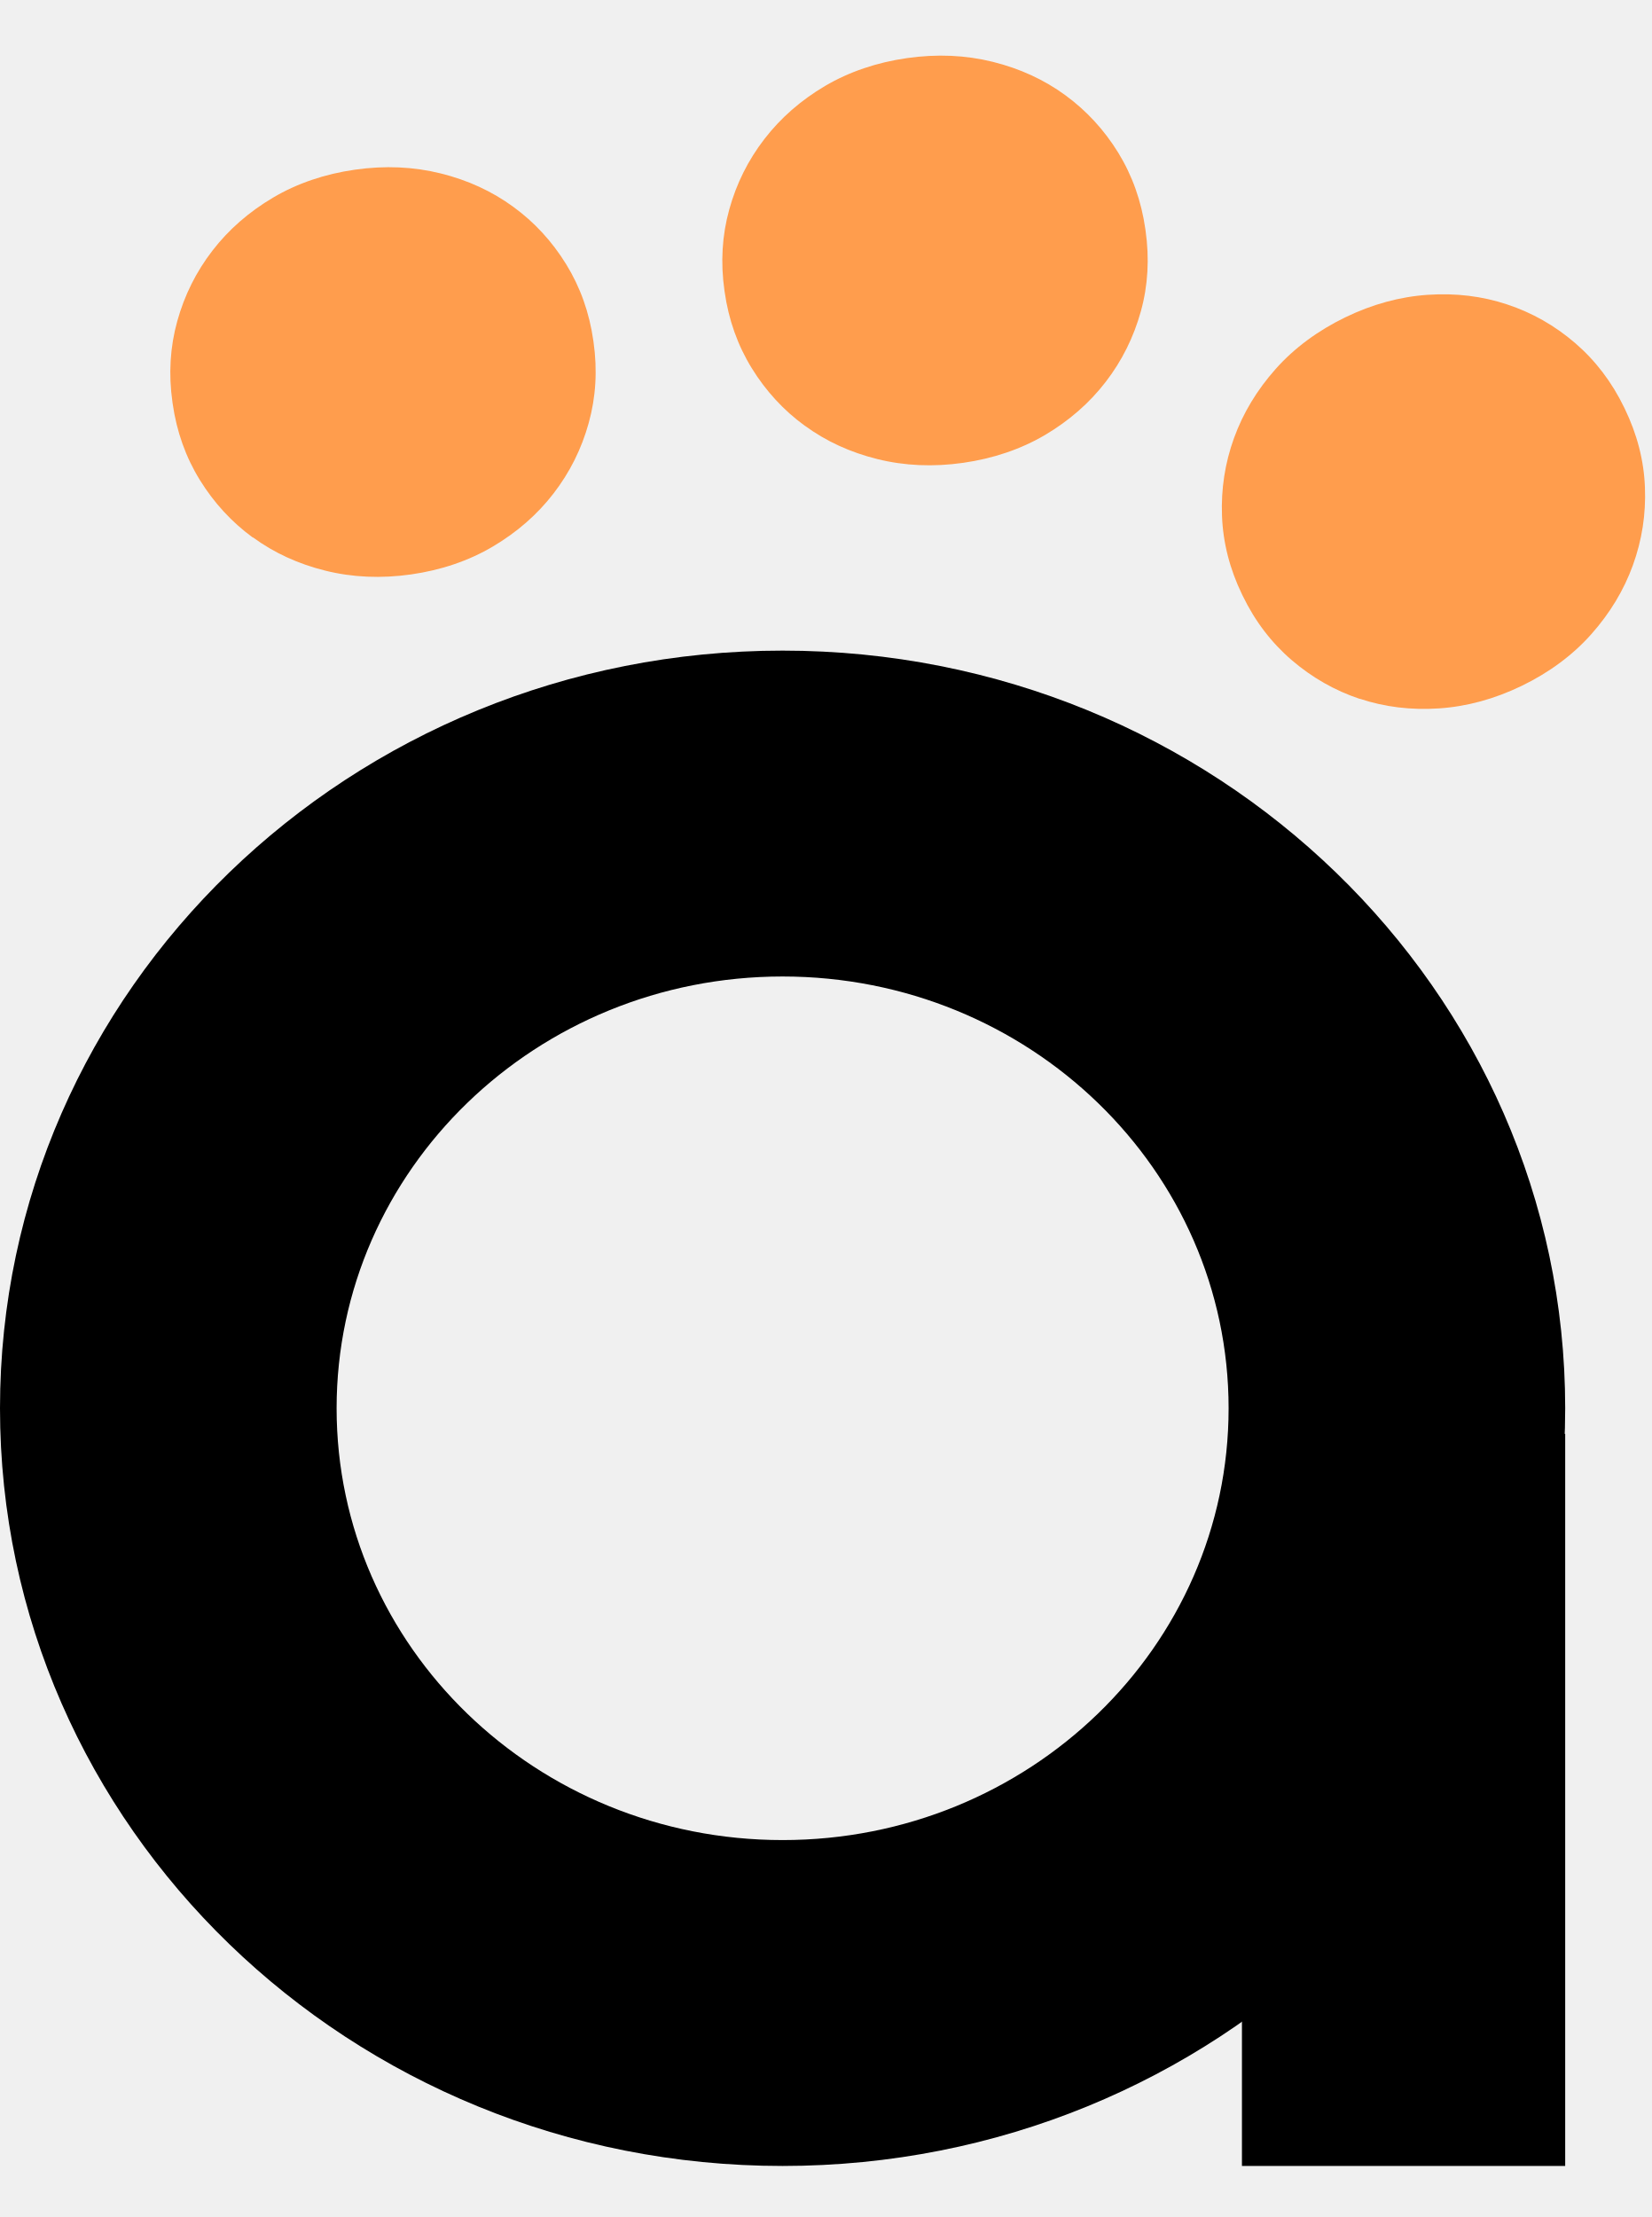
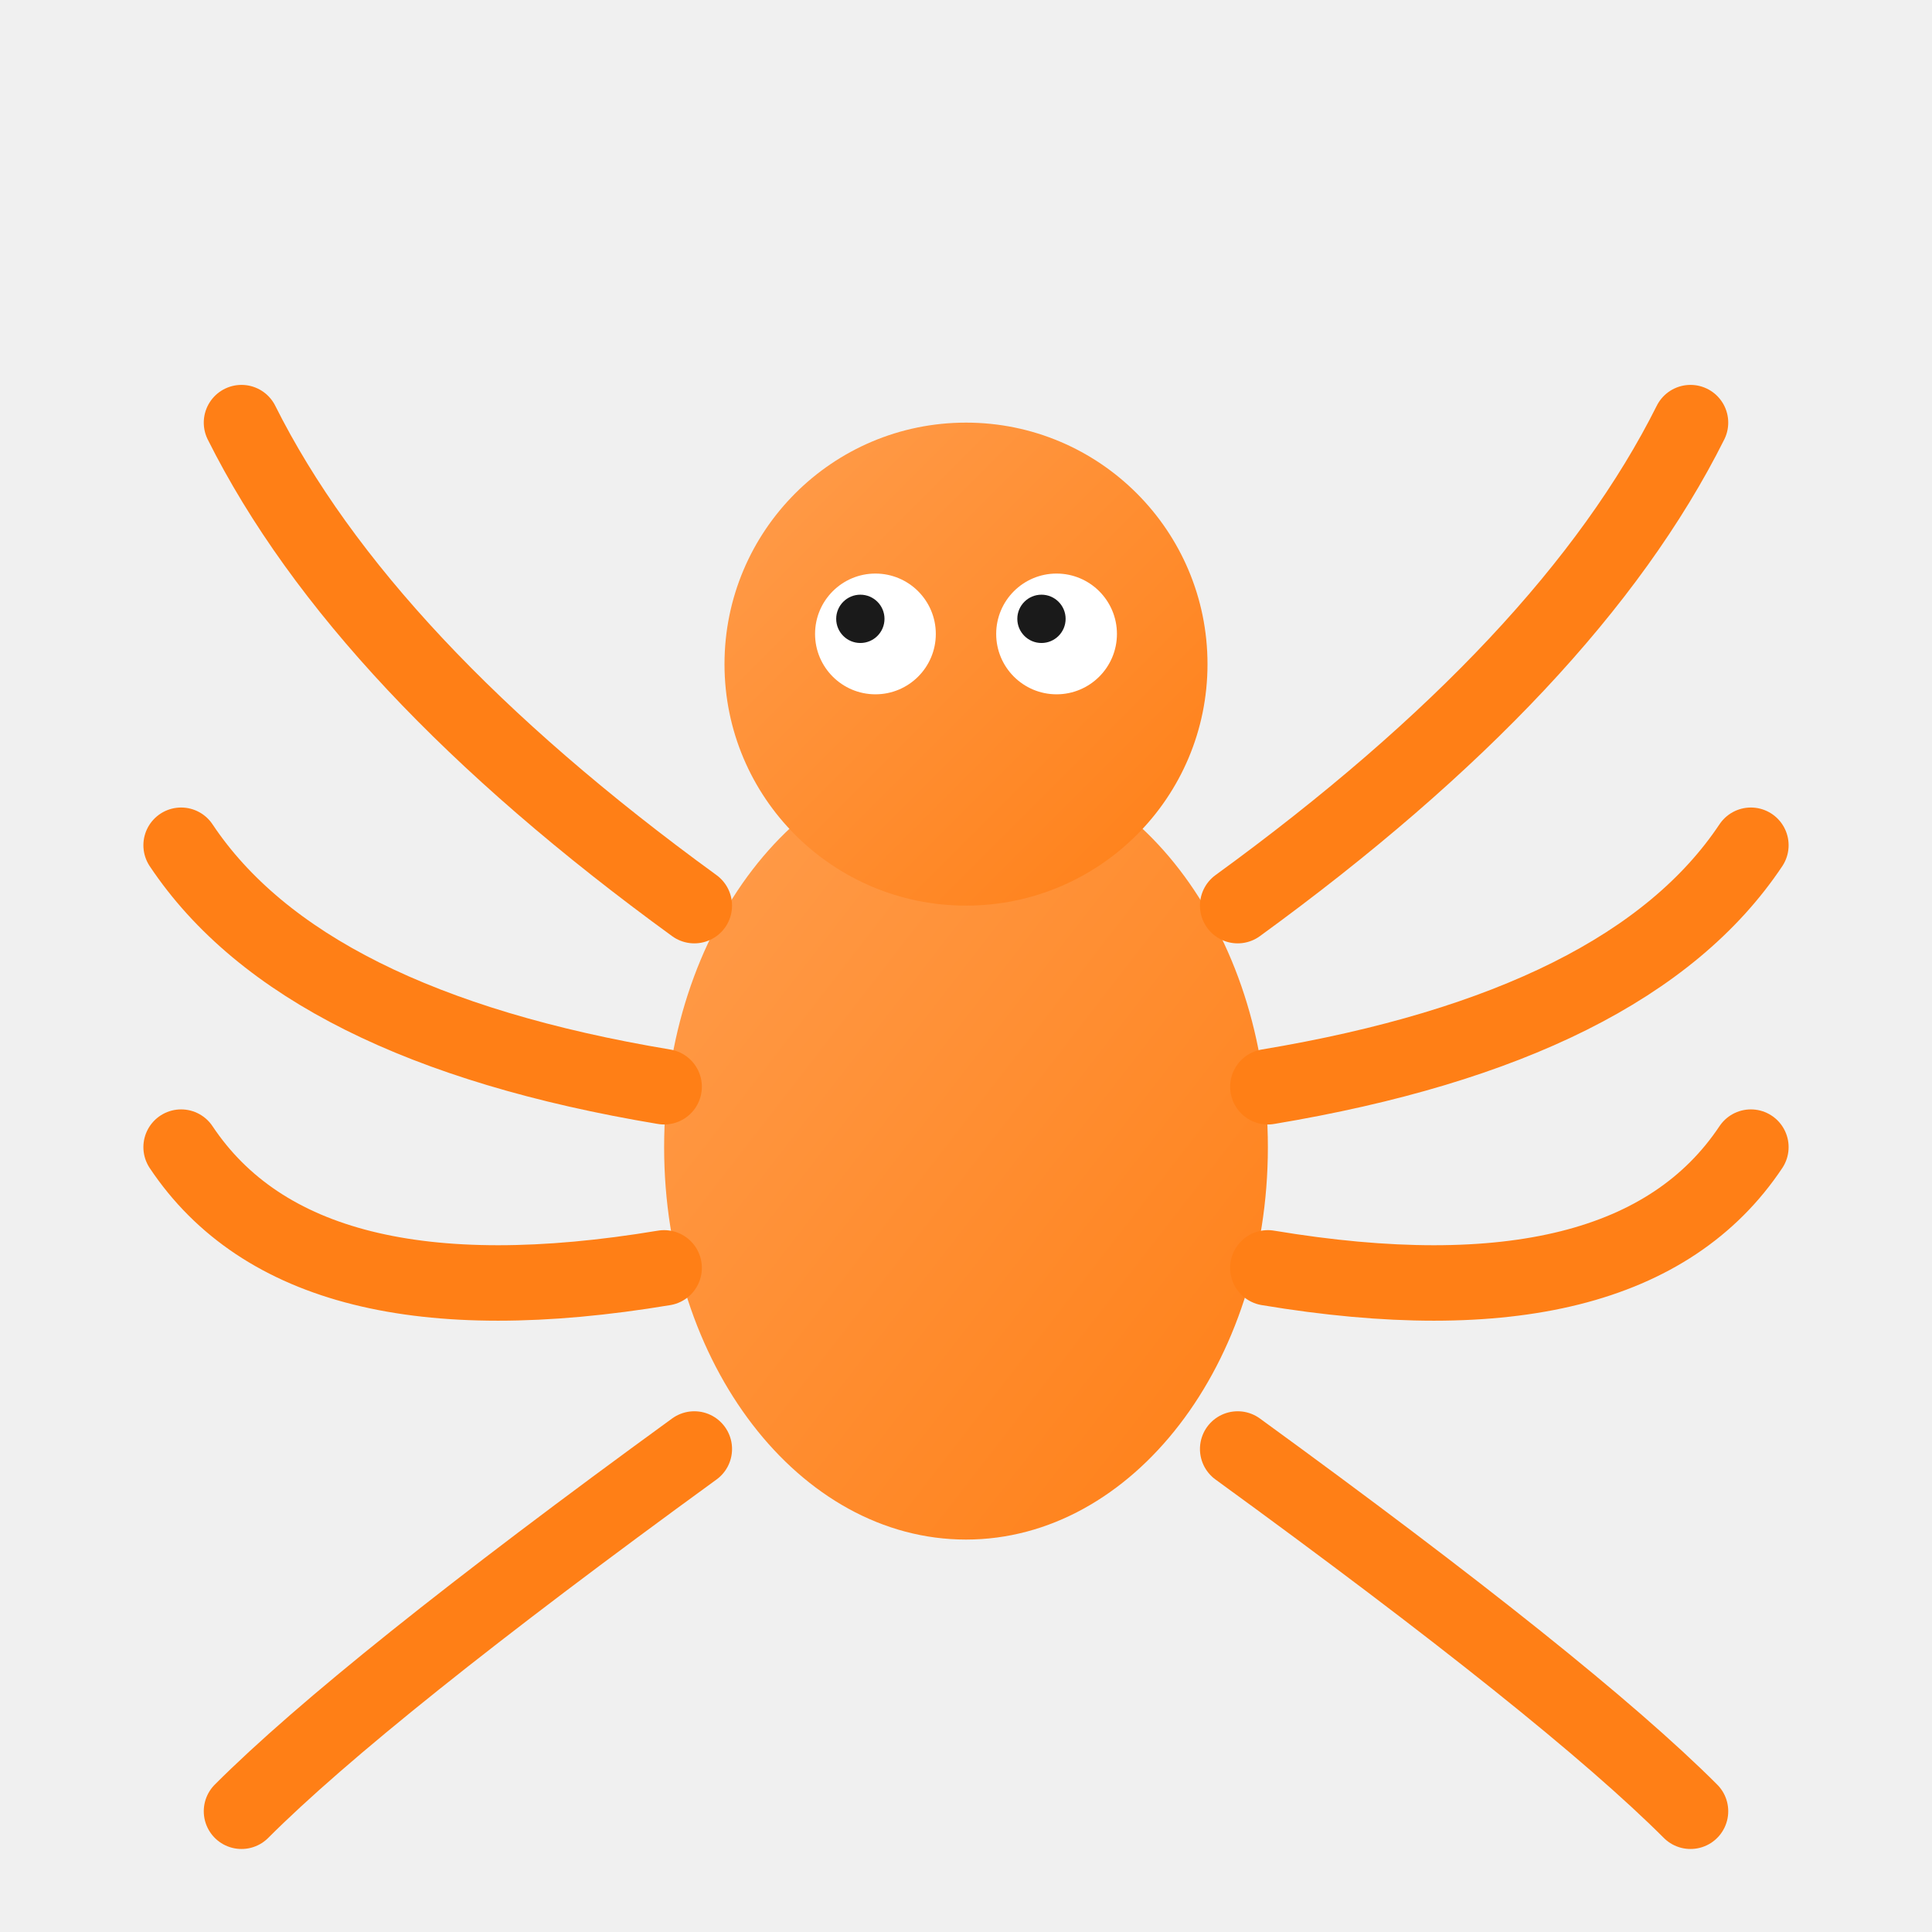
- <svg xmlns="http://www.w3.org/2000/svg" fill="none" version="1.1" width="175.35" height="235.42" viewBox="0 0 175.35 235.42">
+ <svg xmlns="http://www.w3.org/2000/svg" width="64" height="64" viewBox="0 0 64 64">
  <defs>
-     <clipPath id="master_svg0_145_28391">
-       <rect x="0" y="0" width="175.35" height="235.42" rx="0" />
-     </clipPath>
+     <linearGradient id="spiderGrad" x1="0%" y1="0%" x2="100%" y2="100%">
+       <stop offset="0%" style="stop-color:#FF9D4D;stop-opacity:1" />
+       <stop offset="100%" style="stop-color:#FF7F16;stop-opacity:1" />
+     </linearGradient>
  </defs>
-   <g clip-path="url(#master_svg0_145_28391)">
-     <path d="M83.108,230C129.008,230,166.217,193.978,166.217,149.544C166.217,105.109,129.008,69.088,83.108,69.088C37.209,69.088,0,105.109,0,149.544C0,193.978,37.209,230,83.108,230ZM83.109,195.395C109.267,195.395,130.472,174.867,130.472,149.544C130.472,124.221,109.267,103.692,83.109,103.692C56.951,103.692,35.746,124.221,35.746,149.544C35.746,174.867,56.951,195.395,83.109,195.395Z" fill-rule="evenodd" fill="#000000" fill-opacity="1" />
-     <path d="M80.318,46.489C82.315,48.436,84.69,49.966,87.444,51.079C90.197,52.193,93.183,52.755,96.401,52.755C99.62,52.755,102.683,52.183,105.427,51.05C108.18,49.908,110.565,48.358,112.591,46.383C114.617,44.407,116.197,42.112,117.341,39.497C118.485,36.883,119.047,34.065,119.047,31.063L119.047,30.908C119.047,27.906,118.475,25.088,117.341,22.473C116.197,19.849,114.626,17.573,112.629,15.626C110.632,13.68,108.257,12.15,105.504,11.036C102.751,9.923,99.765,9.361,96.547,9.361C93.328,9.361,90.265,9.932,87.512,11.065C84.758,12.208,82.374,13.757,80.347,15.733C78.321,17.708,76.741,19.994,75.597,22.618C74.453,25.233,73.881,28.051,73.881,31.053L73.881,31.208C73.881,34.22,74.453,37.028,75.597,39.652C76.741,42.267,78.312,44.552,80.309,46.489L80.318,46.489Z" fill="#FF9D4D" fill-opacity="1" style="mix-blend-mode:passthrough" transform="matrix(0.9901292,-0.1408367,0.1406229,0.9899662,-0.5870784,10.49913)" />
-     <path d="M21.696,58.337C23.693,60.284,26.067,61.814,28.82,62.927C31.572,64.041,34.558,64.603,37.775,64.603C40.993,64.603,44.056,64.031,46.799,62.889C49.551,61.746,51.936,60.197,53.961,58.221C55.987,56.245,57.567,53.96,58.711,51.336C59.854,48.721,60.426,45.903,60.426,42.901L60.426,42.746C60.426,39.744,59.854,36.936,58.711,34.311C57.567,31.687,55.997,29.411,54,27.474C52.003,25.528,49.629,23.998,46.876,22.884C44.124,21.771,41.139,21.209,37.921,21.209C34.703,21.209,31.64,21.78,28.888,22.923C26.135,24.066,23.751,25.615,21.725,27.591C19.699,29.566,18.12,31.861,16.976,34.476C15.832,37.091,15.26,39.909,15.26,42.911L15.26,43.066C15.26,46.077,15.832,48.886,16.976,51.51C18.12,54.125,19.69,56.41,21.686,58.357L21.696,58.337Z" fill="#FF9D4D" fill-opacity="1" style="mix-blend-mode:passthrough" transform="matrix(0.9901292,-0.1408367,0.1406229,0.9899662,-2.83182,2.362021)" />
-     <path d="M128.877,80.714C130.875,82.66,133.251,84.19,136.005,85.304C138.759,86.417,141.746,86.979,144.966,86.979C148.186,86.979,151.251,86.407,153.995,85.265C156.749,84.122,159.135,82.573,161.162,80.598C163.189,78.623,164.77,76.338,165.914,73.714C167.059,71.1,167.621,68.282,167.621,65.281L167.621,65.126C167.621,62.124,167.049,59.316,165.914,56.693C164.77,54.069,163.199,51.793,161.201,49.857C159.203,47.911,156.827,46.381,154.073,45.268C151.319,44.154,148.331,43.593,145.121,43.593C141.911,43.593,138.837,44.164,136.083,45.306C133.329,46.449,130.943,47.998,128.916,49.973C126.889,51.948,125.308,54.243,124.164,56.857C123.019,59.471,122.447,62.289,122.447,65.29L122.447,65.445C122.447,68.457,123.019,71.264,124.164,73.888C125.308,76.502,126.879,78.787,128.877,80.734L128.877,80.714Z" fill="#FF9D4D" fill-opacity="1" style="mix-blend-mode:passthrough" transform="matrix(0.8998494,-0.4362007,0.4356938,0.900095,-6.729828,57.7667)" />
-     <rect x="131.889" y="152.256" width="34.327" height="77.744" rx="0" fill="#000000" fill-opacity="1" />
-   </g>
+   <ellipse cx="32" cy="38" rx="10" ry="13" fill="url(#spiderGrad)" />
+   <circle cx="32" cy="22" r="8" fill="url(#spiderGrad)" />
+   <circle cx="29" cy="21" r="2" fill="#fff" />
+   <circle cx="35" cy="21" r="2" fill="#fff" />
+   <circle cx="28.5" cy="20.5" r="0.8" fill="#1a1a1a" />
+   <circle cx="34.5" cy="20.5" r="0.8" fill="#1a1a1a" />
+   <path d="M23,30 Q12,22 8,14" stroke="#FF7F16" stroke-width="2.5" fill="none" stroke-linecap="round" />
+   <path d="M22,36 Q10,34 6,28" stroke="#FF7F16" stroke-width="2.5" fill="none" stroke-linecap="round" />
+   <path d="M22,42 Q10,44 6,38" stroke="#FF7F16" stroke-width="2.5" fill="none" stroke-linecap="round" />
+   <path d="M23,48 Q12,56 8,60" stroke="#FF7F16" stroke-width="2.5" fill="none" stroke-linecap="round" />
+   <path d="M41,30 Q52,22 56,14" stroke="#FF7F16" stroke-width="2.5" fill="none" stroke-linecap="round" />
+   <path d="M42,36 Q54,34 58,28" stroke="#FF7F16" stroke-width="2.5" fill="none" stroke-linecap="round" />
+   <path d="M42,42 Q54,44 58,38" stroke="#FF7F16" stroke-width="2.5" fill="none" stroke-linecap="round" />
+   <path d="M41,48 Q52,56 56,60" stroke="#FF7F16" stroke-width="2.5" fill="none" stroke-linecap="round" />
</svg>
